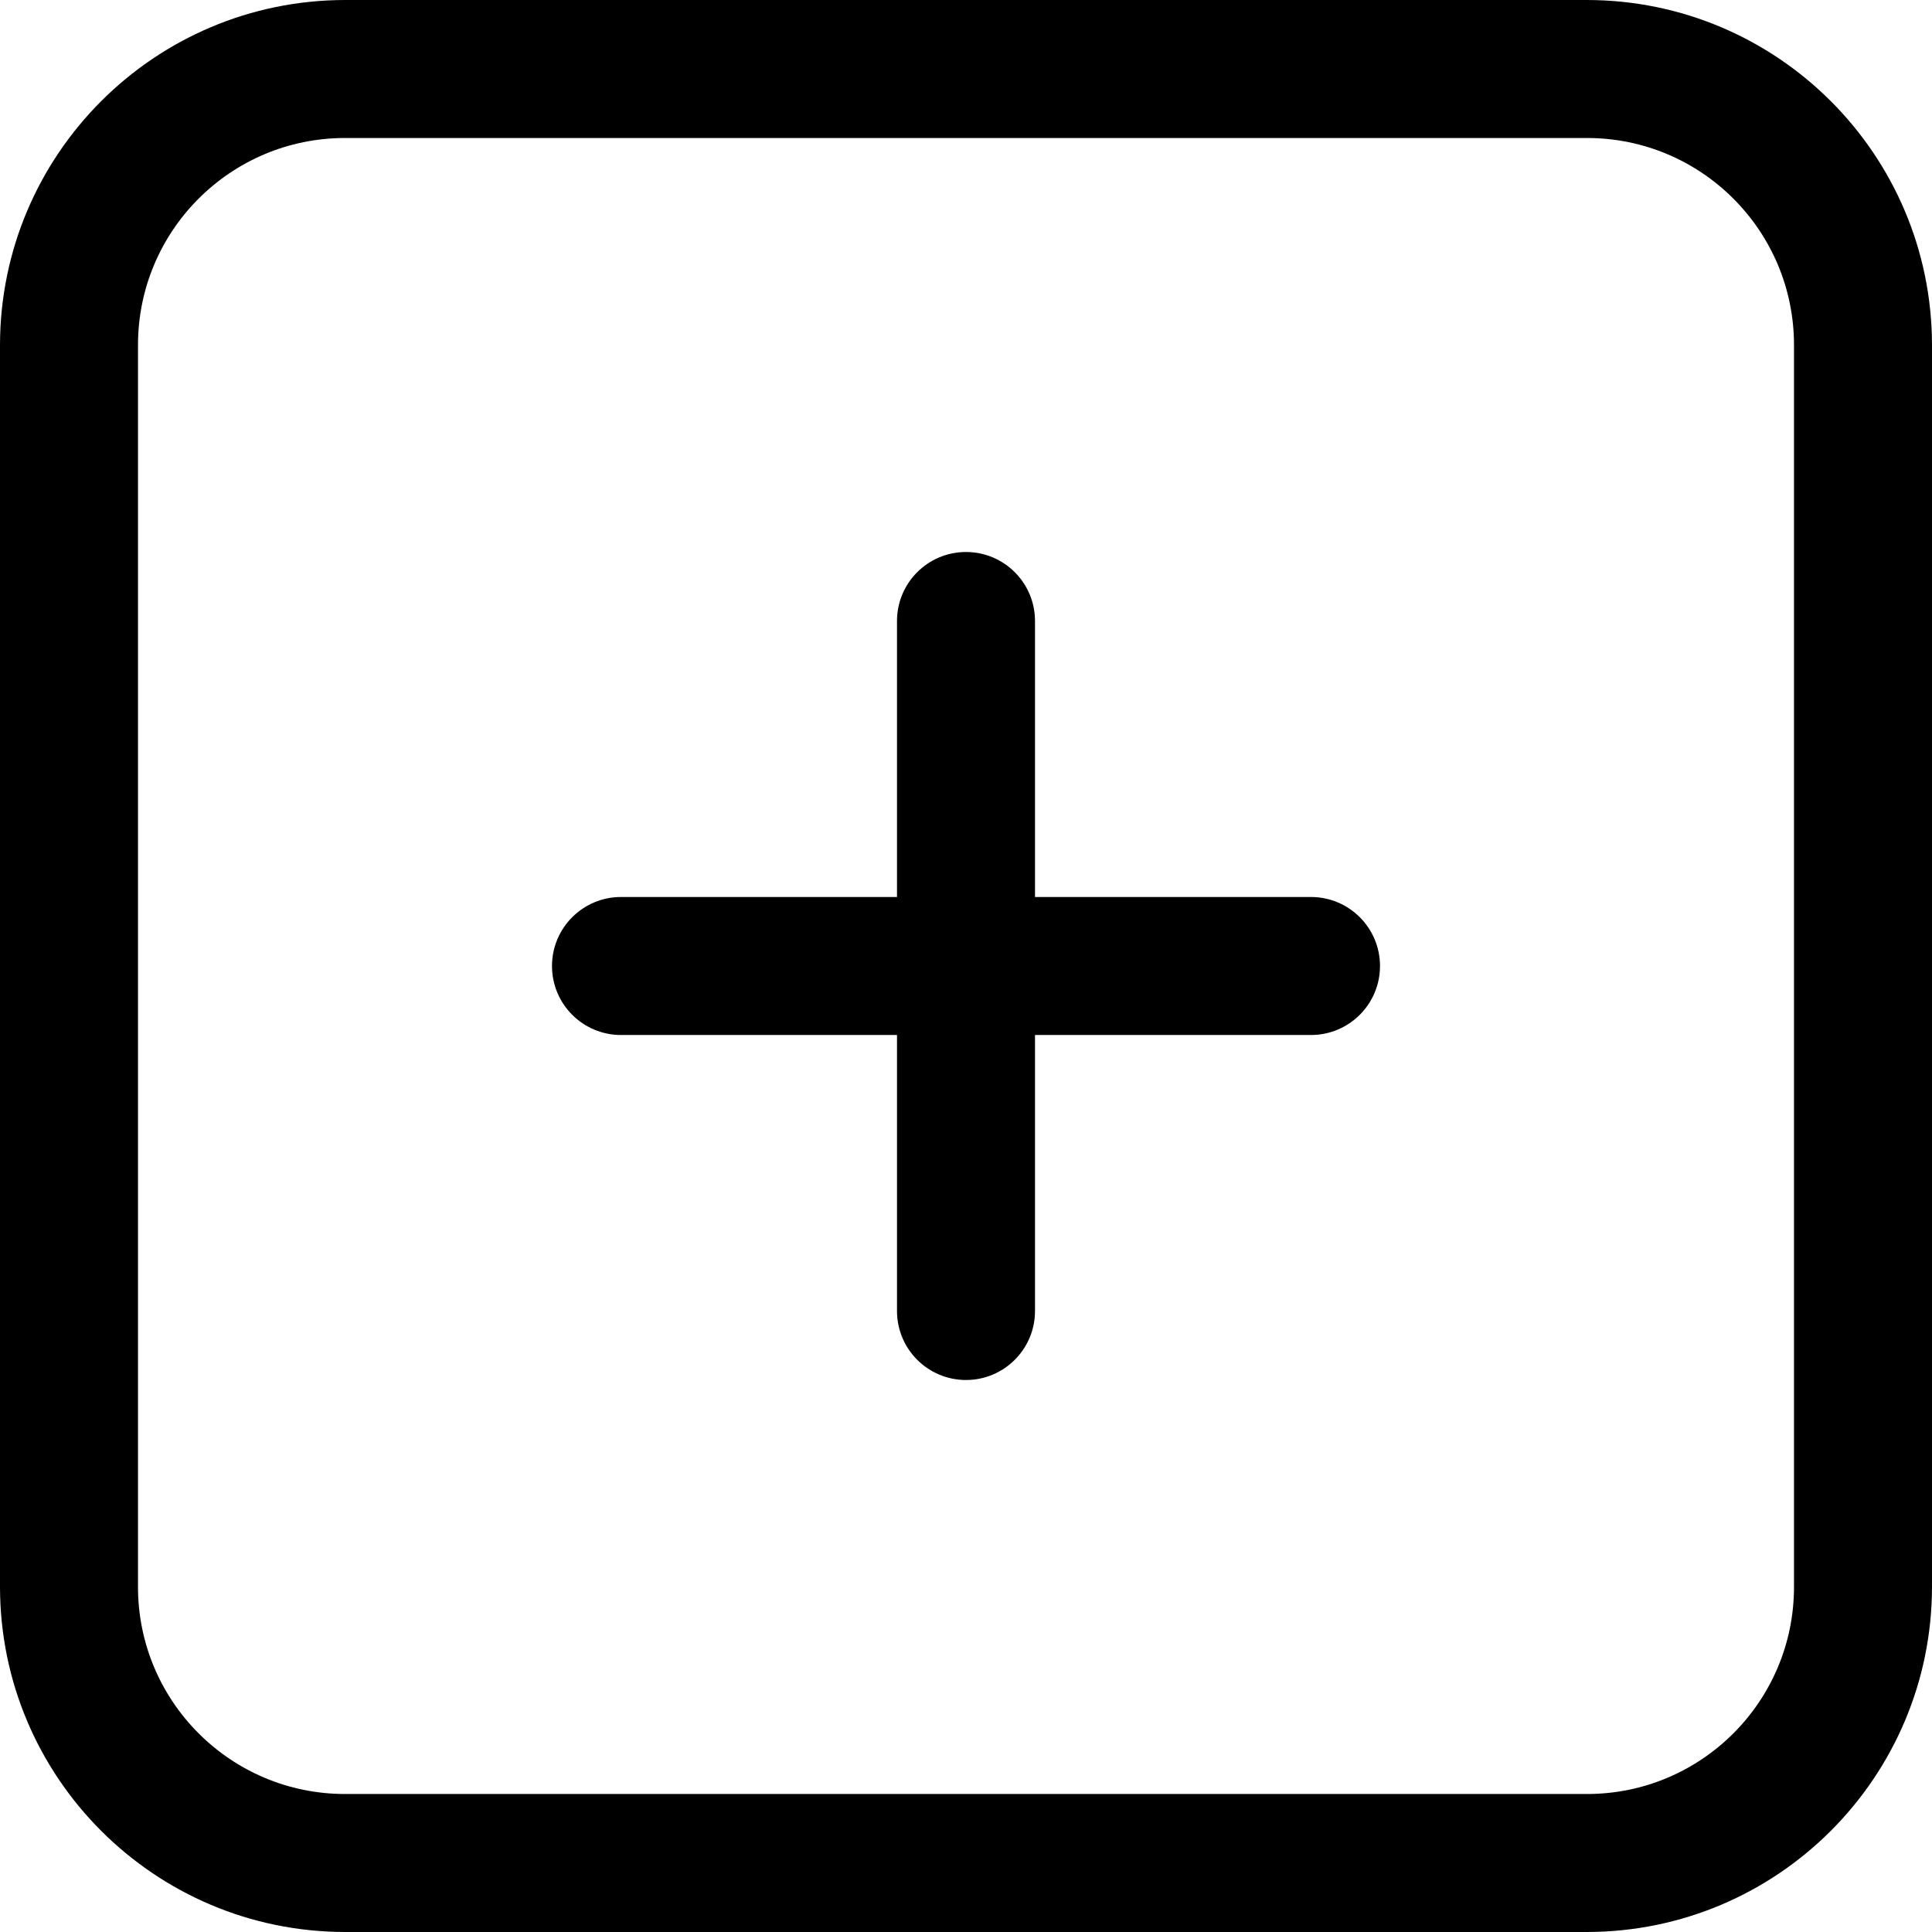
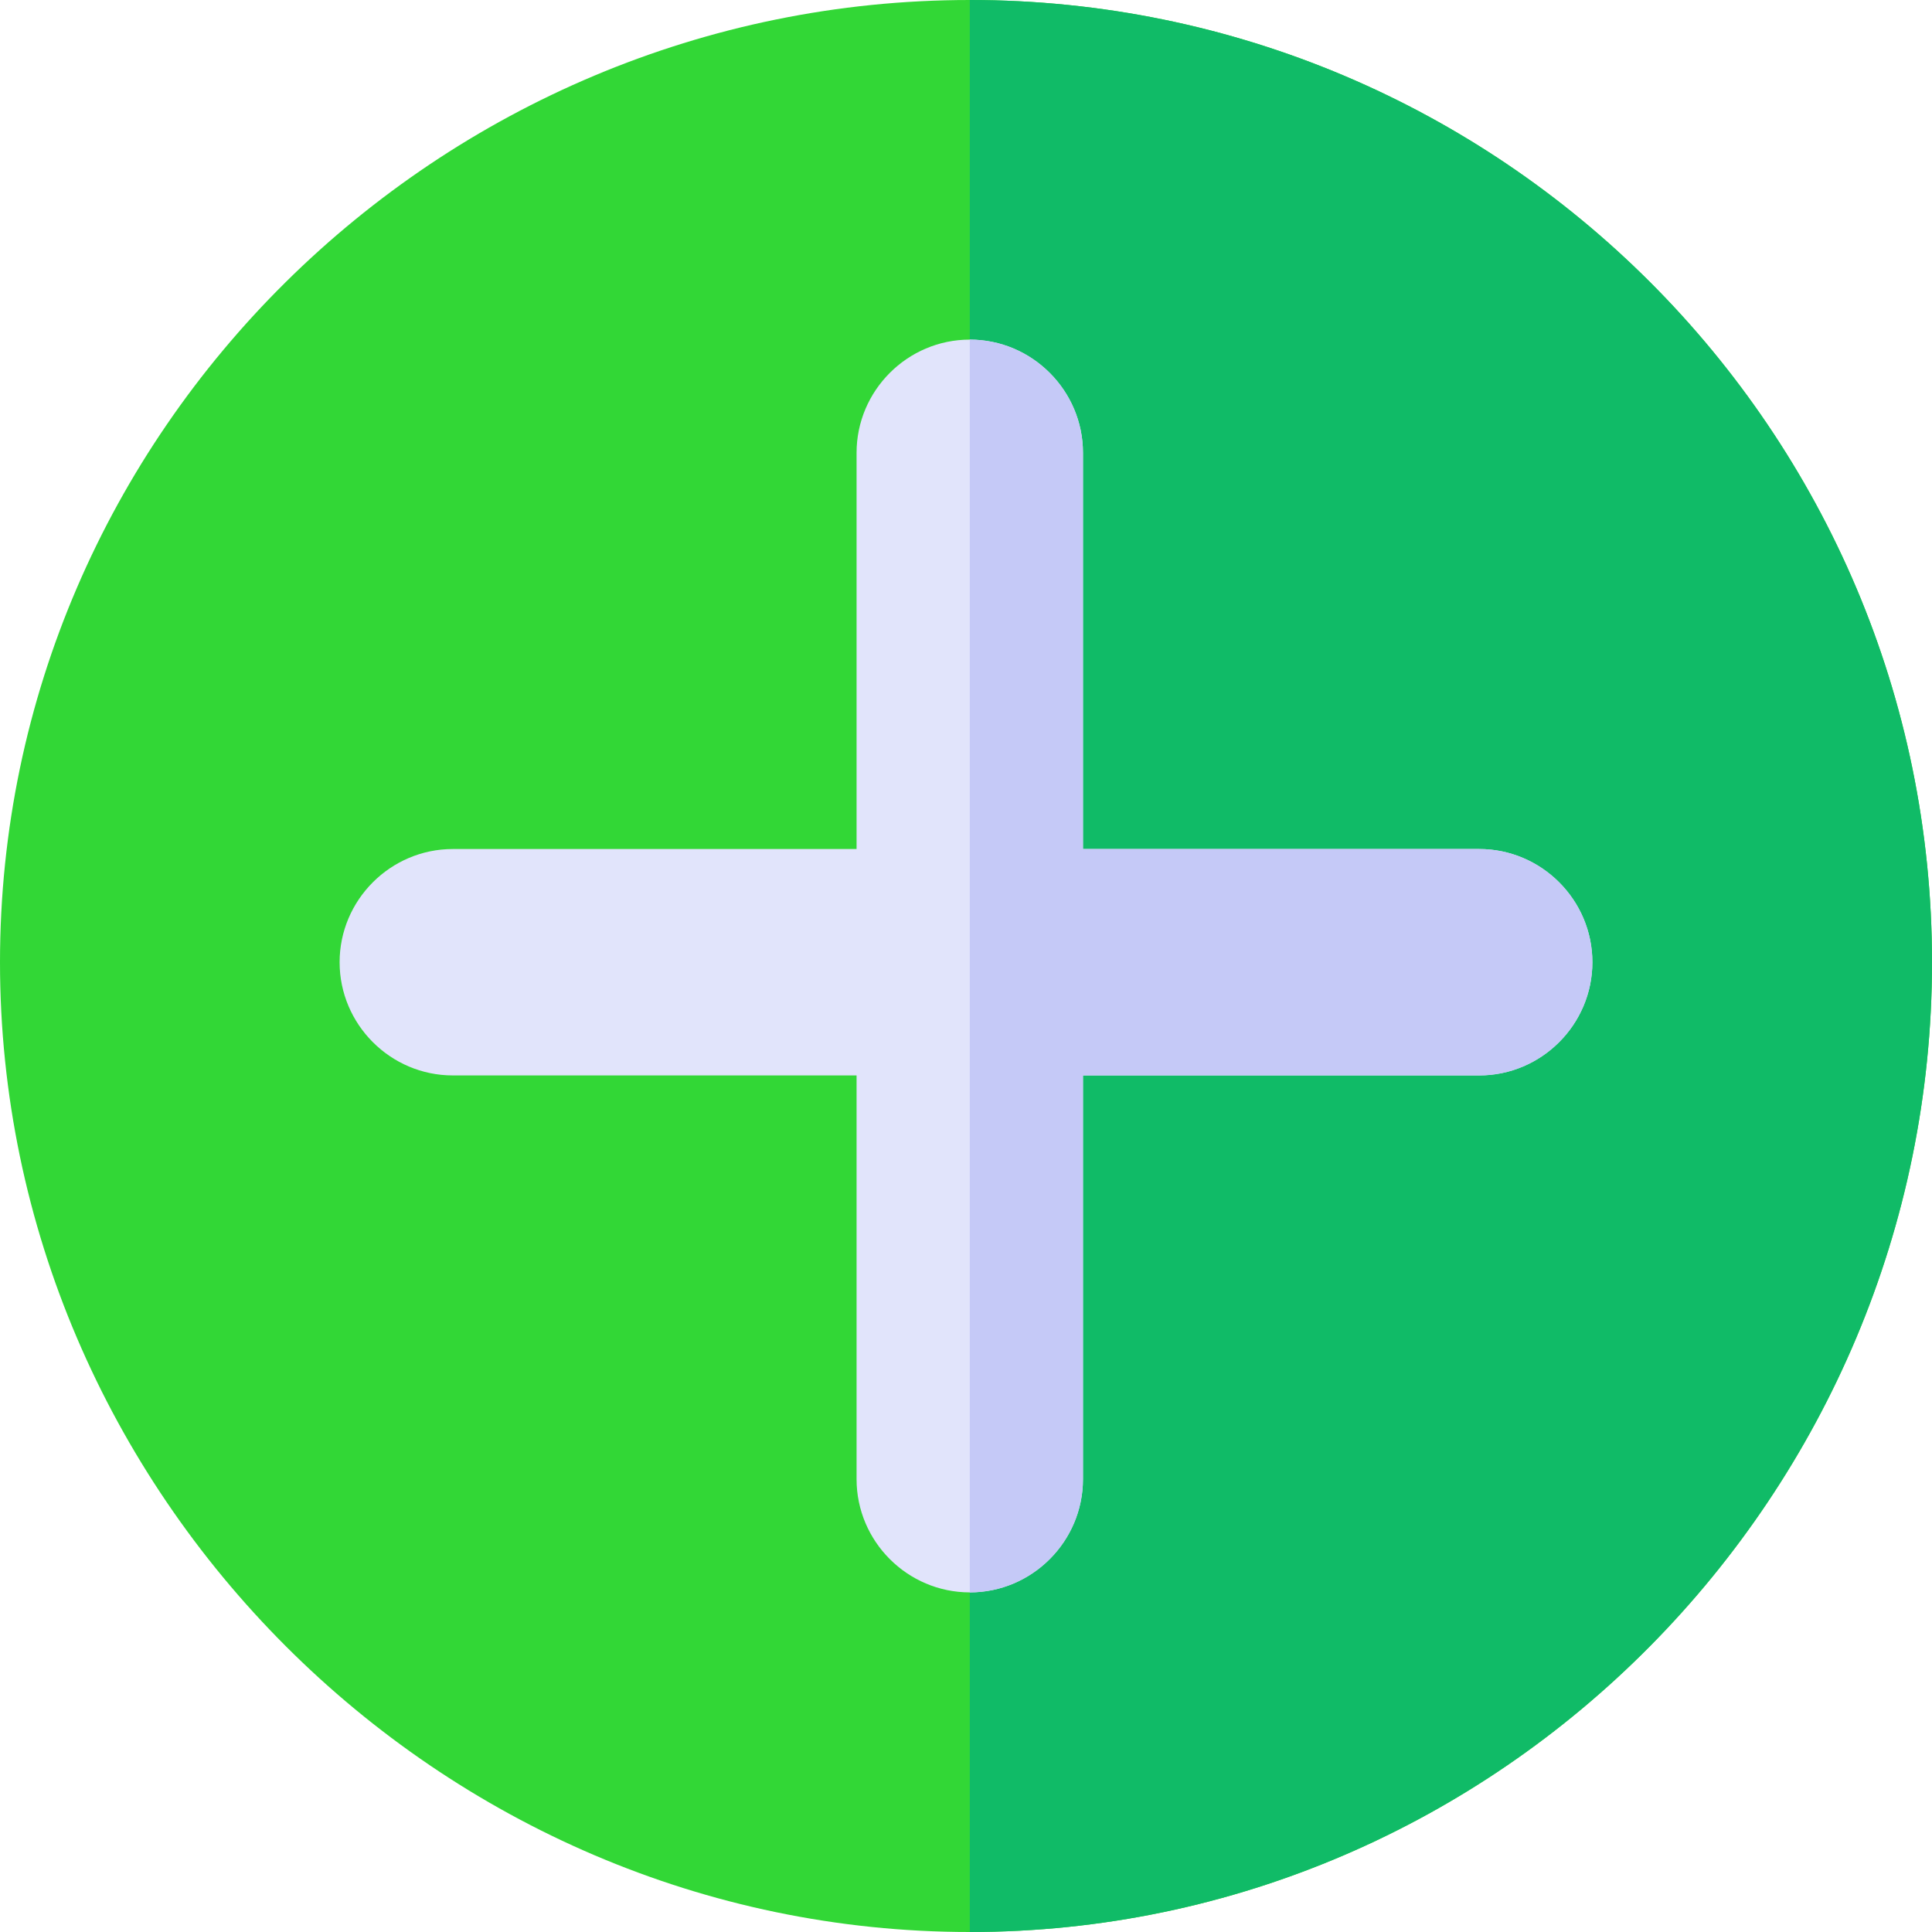
- <svg xmlns="http://www.w3.org/2000/svg" version="1.1" id="Capa_1" x="0px" y="0px" viewBox="0 0 477.867 477.867" style="enable-background:new 0 0 477.867 477.867;" xml:space="preserve">
-   <g>
-     <g>
-       <path d="M392.533,0h-307.2C38.228,0.056,0.056,38.228,0,85.333v307.2c0.056,47.105,38.228,85.277,85.333,85.333h307.2    c47.105-0.056,85.277-38.228,85.333-85.333v-307.2C477.81,38.228,439.638,0.056,392.533,0z M443.733,392.533    c0,28.277-22.923,51.2-51.2,51.2h-307.2c-28.277,0-51.2-22.923-51.2-51.2v-307.2c0-28.277,22.923-51.2,51.2-51.2h307.2    c28.277,0,51.2,22.923,51.2,51.2V392.533z" />
-     </g>
-   </g>
-   <g>
-     <g>
-       <path d="M324.267,221.867H256V153.6c0-9.426-7.641-17.067-17.067-17.067s-17.067,7.641-17.067,17.067v68.267H153.6    c-9.426,0-17.067,7.641-17.067,17.067S144.174,256,153.6,256h68.267v68.267c0,9.426,7.641,17.067,17.067,17.067    S256,333.692,256,324.267V256h68.267c9.426,0,17.067-7.641,17.067-17.067S333.692,221.867,324.267,221.867z" />
-     </g>
-   </g>
+ <svg xmlns="http://www.w3.org/2000/svg" version="1.1" id="Capa_1" x="0px" y="0px" viewBox="0 0 512 512" style="enable-background:new 0 0 512 512;" xml:space="preserve">
+   <path style="fill:#32D736;" d="M257,0C116.3,0,0,114.3,0,255s116.3,257,257,257s255-116.3,255-257S397.7,0,257,0z" />
+   <path style="fill:#10BB67;" d="M512,255c0,140.7-114.3,257-255,257V0C397.7,0,512,114.3,512,255z" />
+   <path style="fill:#E1E4FB;" d="M422,255c0,16.5-13.5,30-30,30H287v107c0,16.5-13.5,30-30,30s-30-13.5-30-30V285H120  c-16.5,0-30-13.5-30-30s13.5-30,30-30h107V120c0-16.5,13.5-30,30-30s30,13.5,30,30v105h105C408.5,225,422,238.5,422,255z" />
+   <path style="fill:#C5C9F7;" d="M422,255c0,16.5-13.5,30-30,30H287v107c0,16.5-13.5,30-30,30V90c16.5,0,30,13.5,30,30v105h105  C408.5,225,422,238.5,422,255z" />
  <g>
</g>
  <g>
</g>
  <g>
</g>
  <g>
</g>
  <g>
</g>
  <g>
</g>
  <g>
</g>
  <g>
</g>
  <g>
</g>
  <g>
</g>
  <g>
</g>
  <g>
</g>
  <g>
</g>
  <g>
</g>
  <g>
</g>
</svg>
